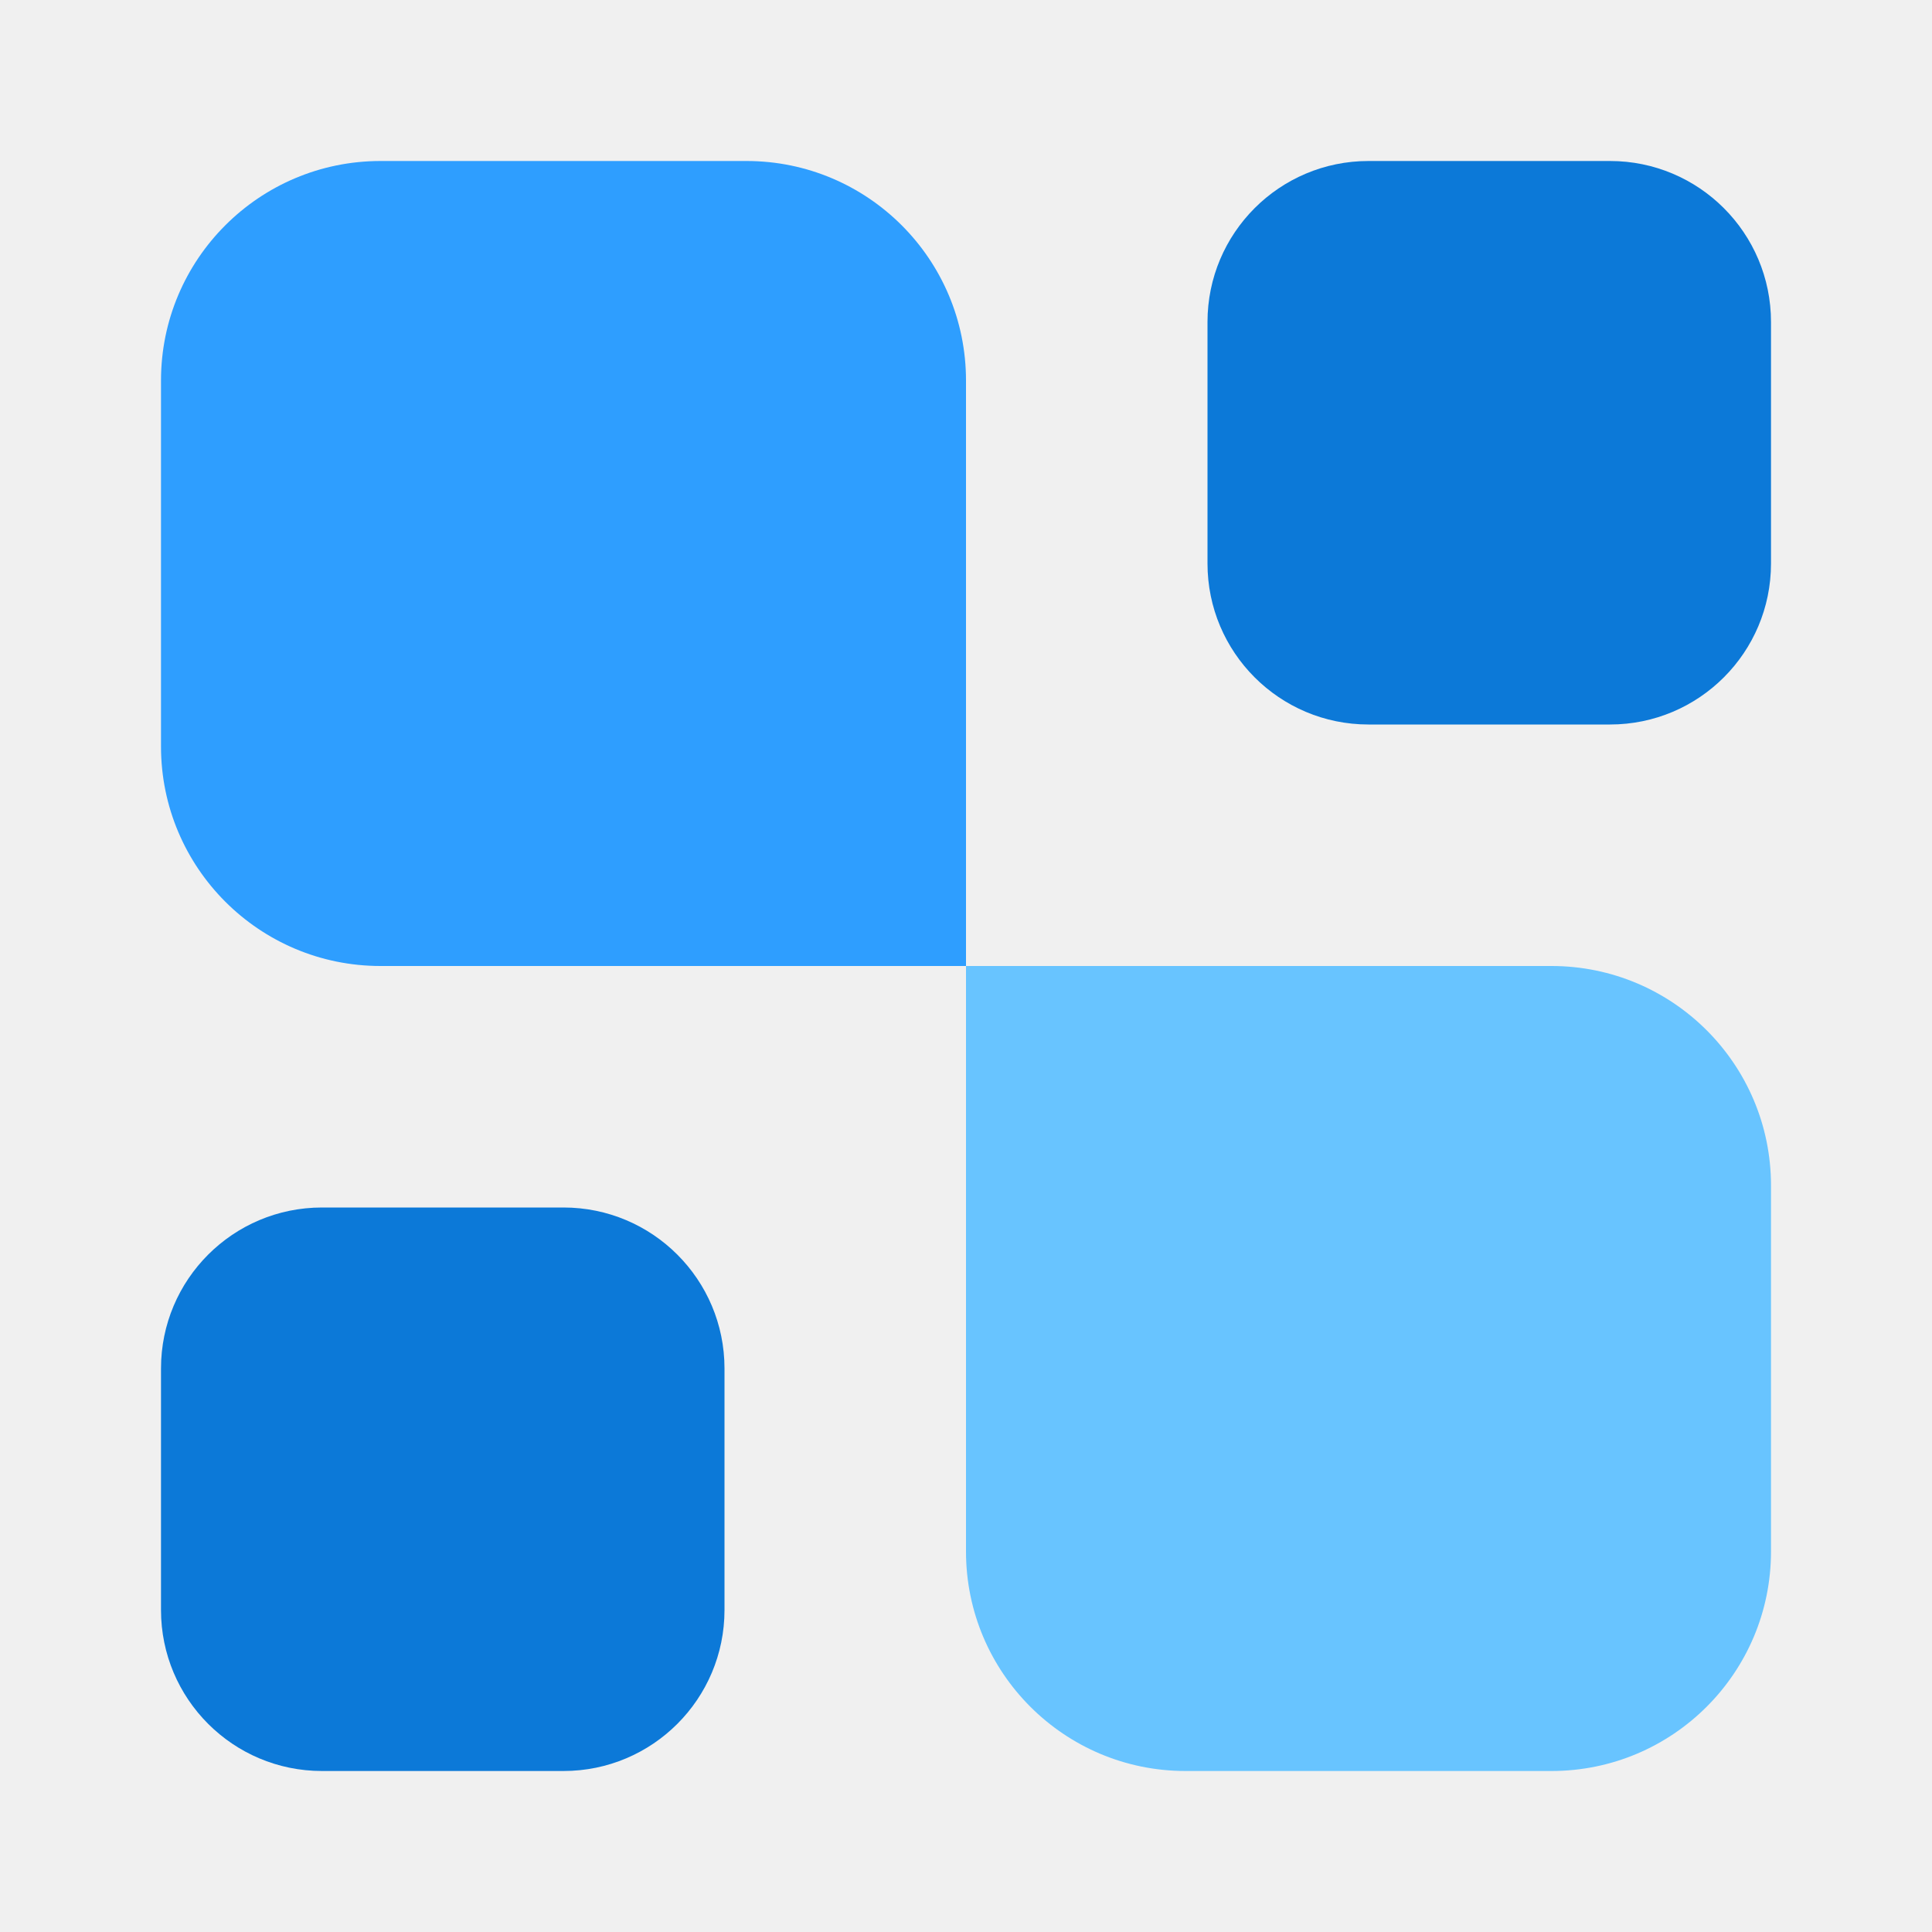
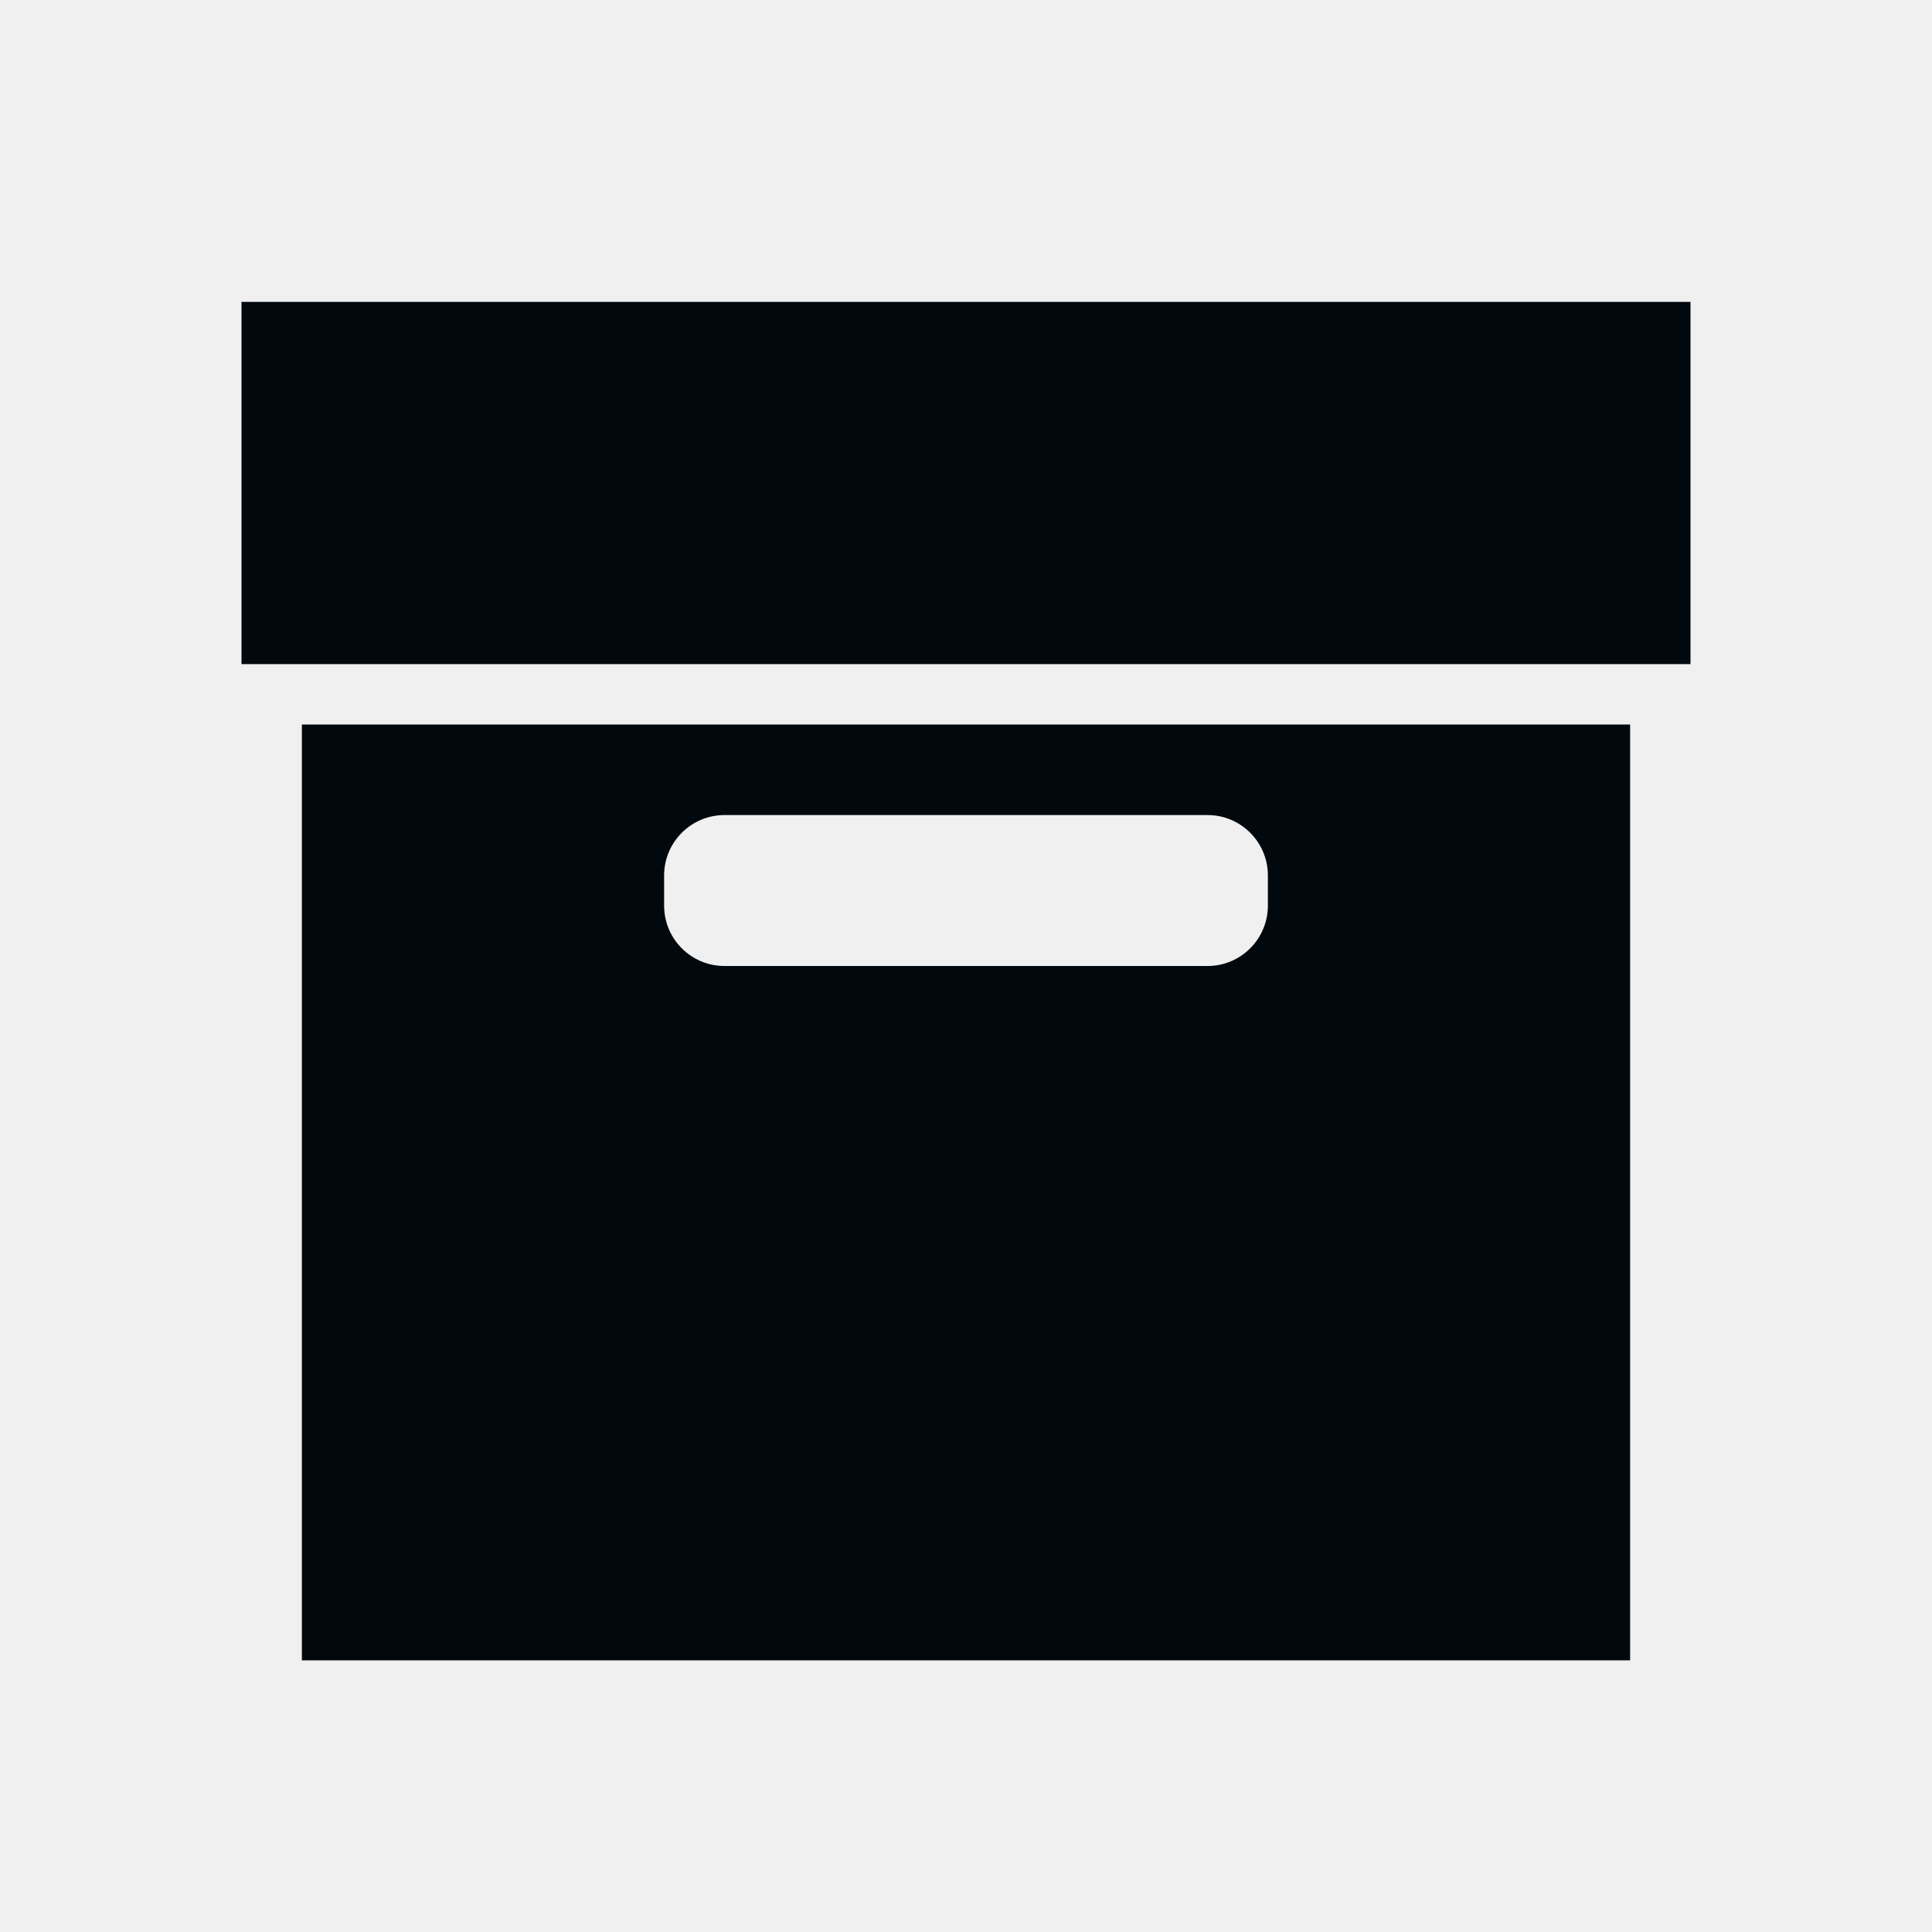
- <svg xmlns="http://www.w3.org/2000/svg" width="24" height="24" viewBox="0 0 24 24" fill="none">
-   <path d="M22 19.273C22 20.779 20.779 22 19.273 22H14.727C13.221 22 12 20.779 12 19.273V12H19.273C20.779 12 22 13.221 22 14.727V19.273Z" fill="#68C4FF" />
-   <path d="M20 2C21.105 2 22 2.895 22 4V7C22 8.105 21.105 9 20 9H17C15.895 9 15 8.105 15 7V4C15 2.895 15.895 2 17 2H20Z" fill="#0C79D8" />
-   <path d="M7 15C8.105 15 9 15.895 9 17V20C9 21.105 8.105 22 7 22H4C2.895 22 2 21.105 2 20V17C2 15.895 2.895 15 4 15H7Z" fill="#0C79D8" />
-   <path d="M12 12H4.727C3.221 12 2 10.779 2 9.273V4.727C2 3.221 3.221 2 4.727 2H9.273C10.779 2 12 3.221 12 4.727V12Z" fill="#2E9EFF" />
+ <svg xmlns="http://www.w3.org/2000/svg" viewBox="0 0 256 256">
+   <style>
+     .favicon-shape { fill: #02090e; }
+     @media (prefers-color-scheme: dark) {
+       .favicon-shape { fill: #ffffff; }
+     }
+   </style>
+   <rect class="favicon-shape" x="32" y="40" width="192" height="48" />
+   <path class="favicon-shape" fill-rule="evenodd" d="M40 96h176v124H40V96Zm56 12a8 8 0 0 0-8 8v4a8 8 0 0 0 8 8h64a8 8 0 0 0 8-8v-4a8 8 0 0 0-8-8H96Z" />
</svg>
